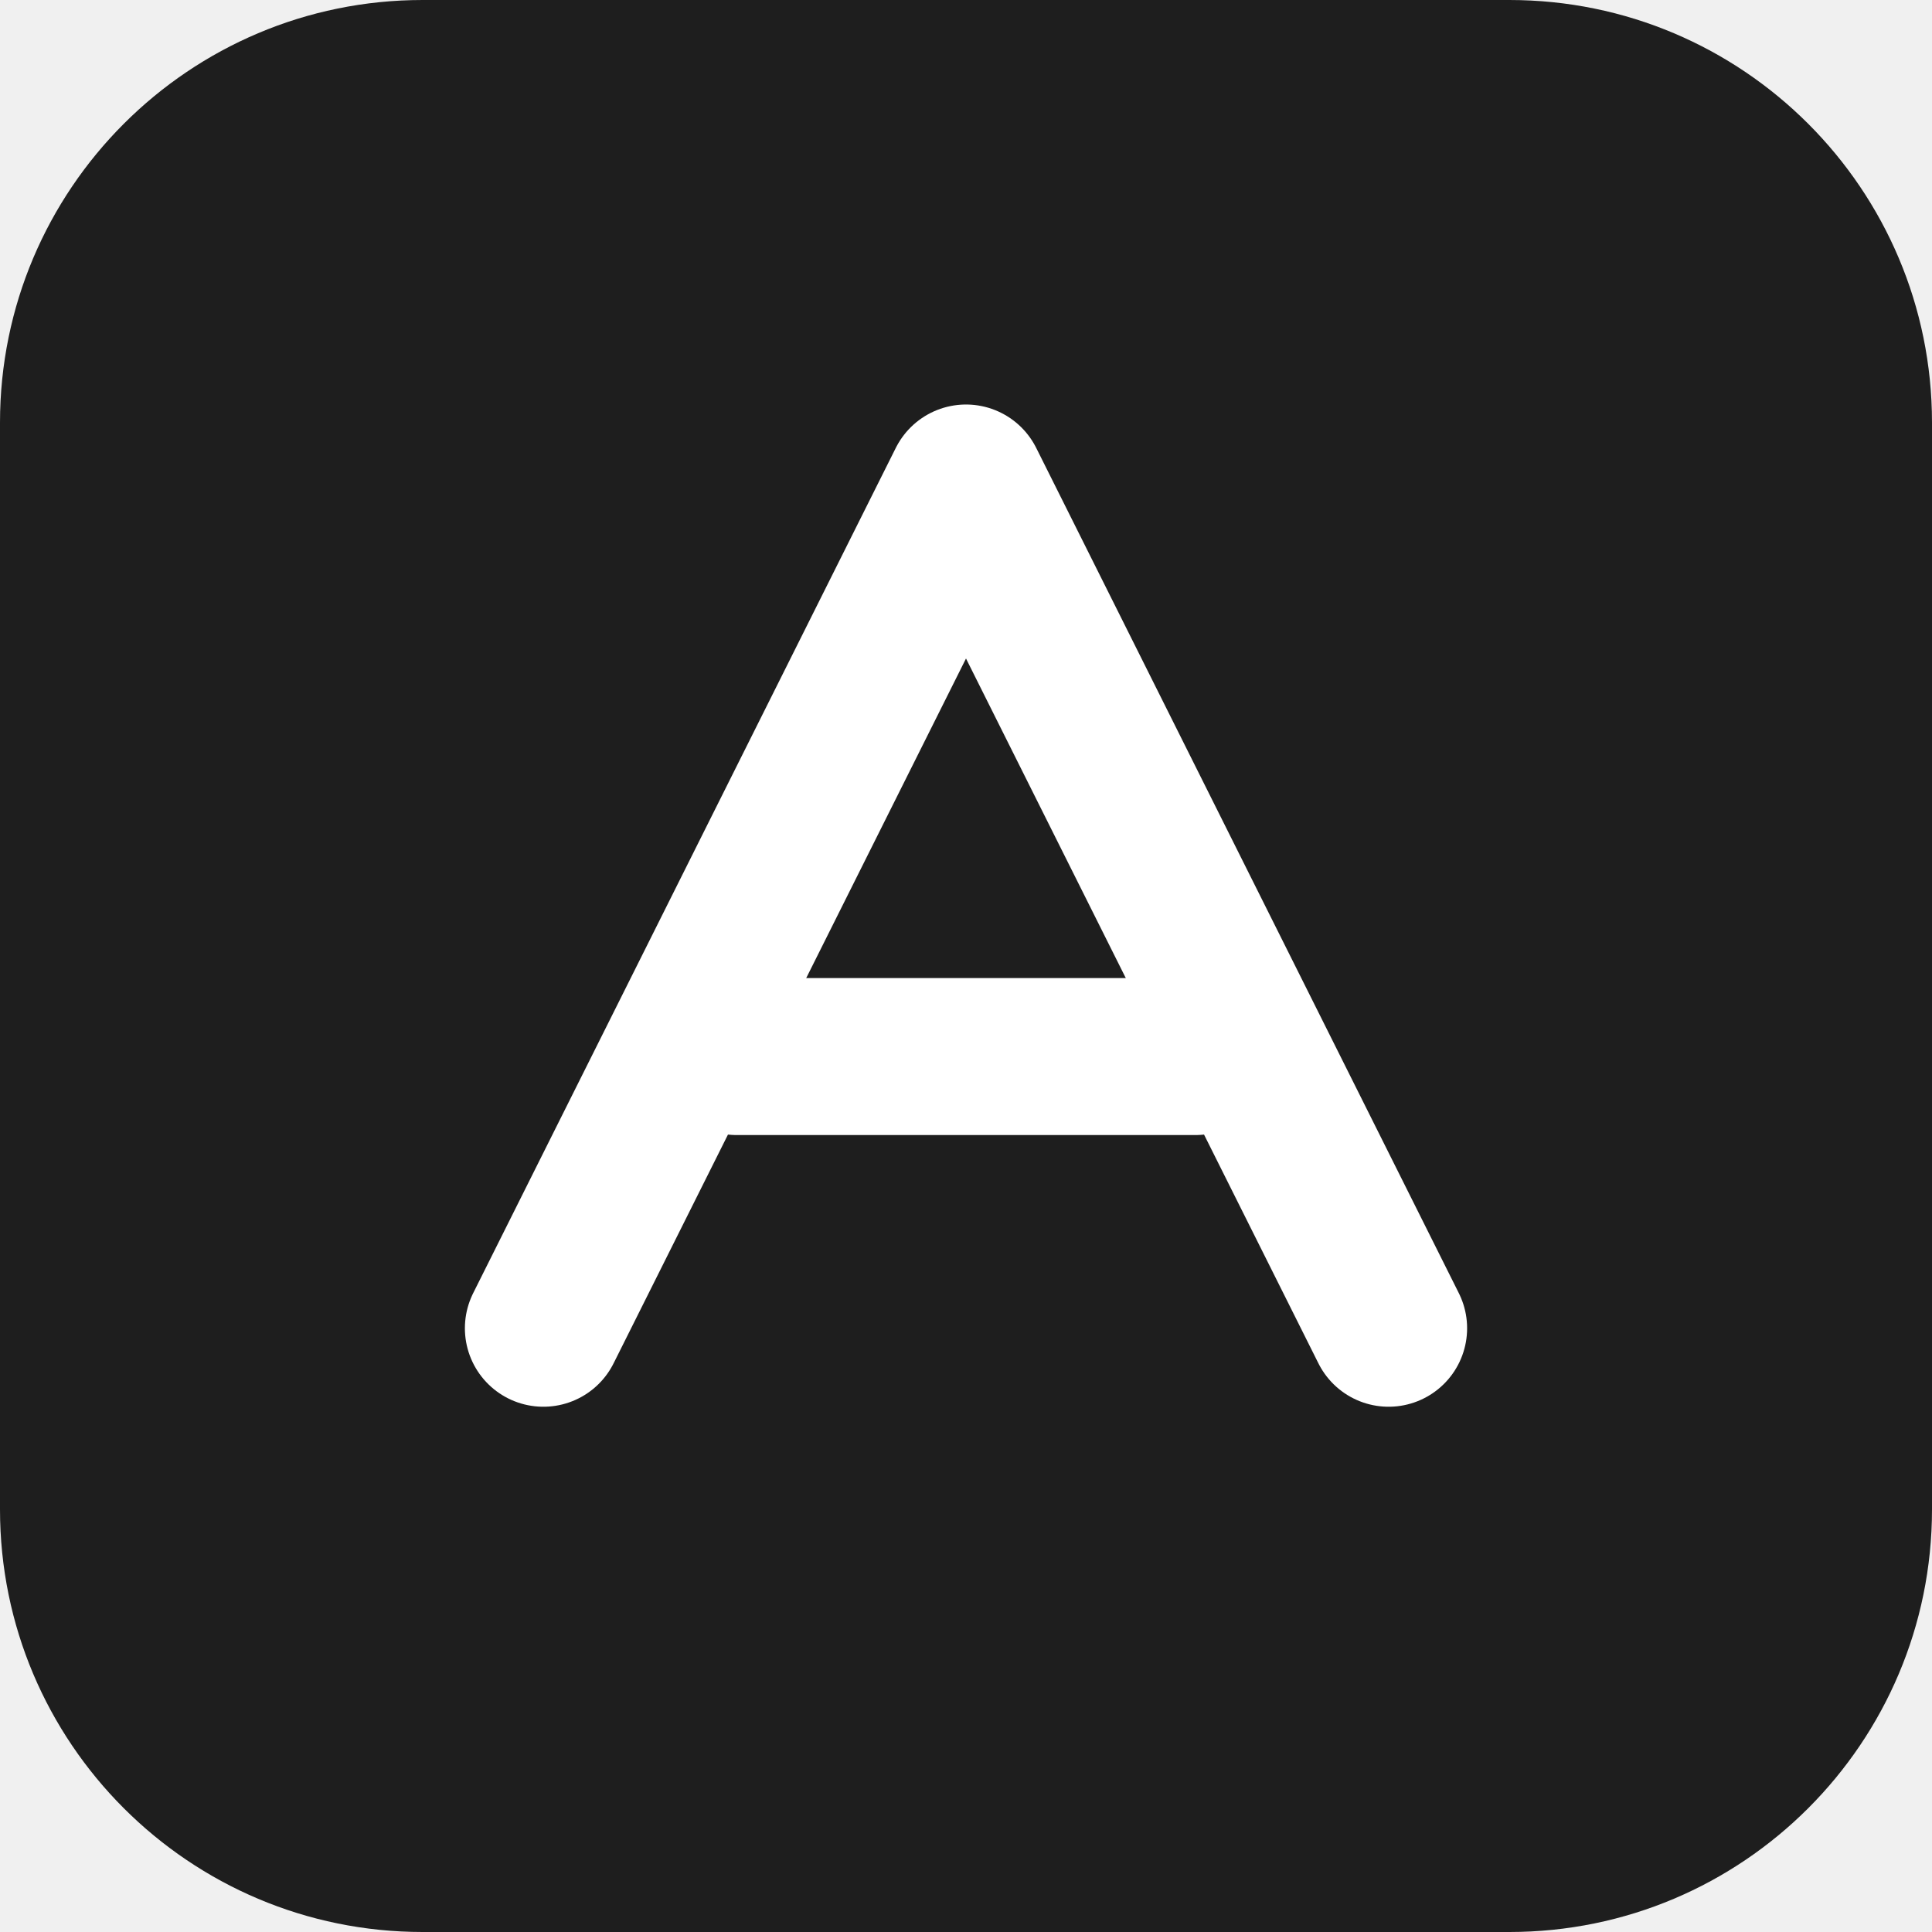
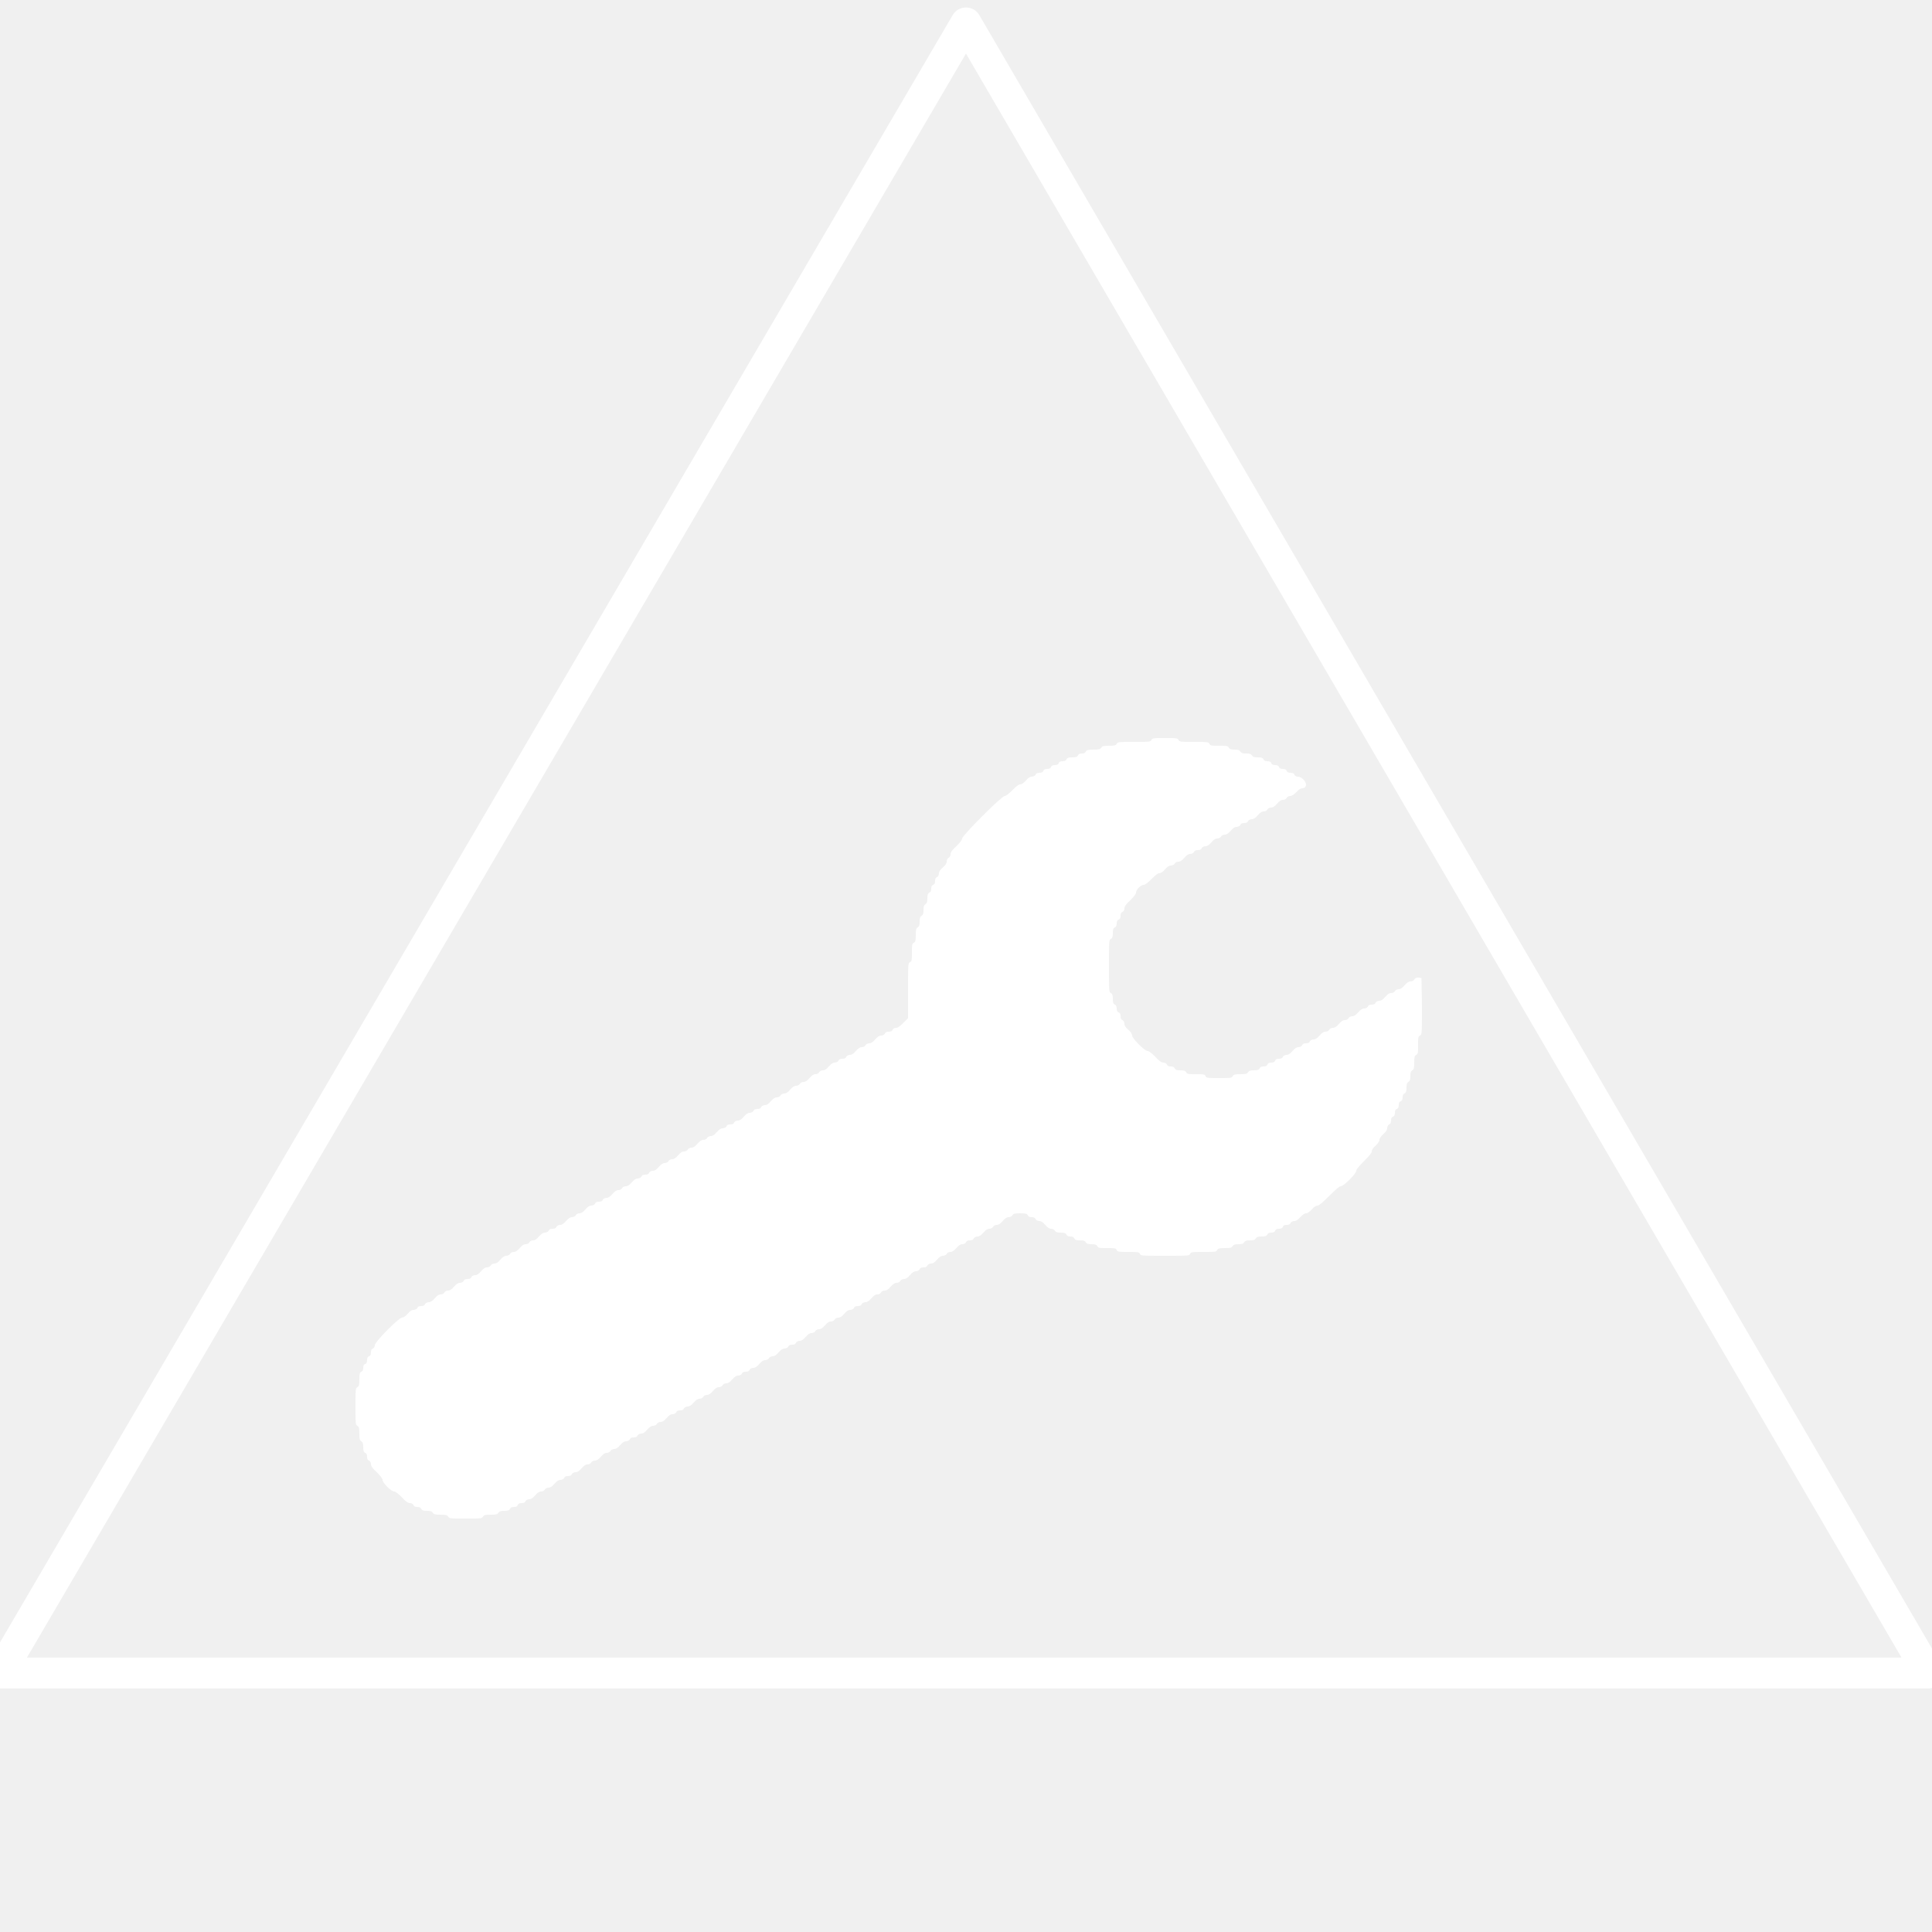
- <svg xmlns="http://www.w3.org/2000/svg" viewBox="0 0 32 32">
-   <rect width="32" height="32" rx="7" fill="#1e1e1e" />
-   <path d="M9 22 L16 8 L23 22" stroke="#ffffff" stroke-width="2.6" stroke-linecap="round" stroke-linejoin="round" fill="none" />
-   <path d="M12.2 17.5 H19.8" stroke="#ffffff" stroke-width="2.6" stroke-linecap="round" />
+ <svg xmlns="http://www.w3.org/2000/svg" viewBox="0 0 32 32" fill="none">
+   <path d="M16.00 0.38 L0.00 27.71 L31.94 27.71 Z" stroke="#ffffff" stroke-width="0.512" stroke-linecap="round" stroke-linejoin="round" />
+   <g transform="translate(5.76 25.28) scale(0.008 -0.008)" fill="#ffffff">
+     <path d="M1664 1628 c-2 -4 -4 -4 -36 -4 -32 0 -34 0 -36 -4 -2 -3 -4 -4 -16 -4 -12 0 -14 -1 -16 -4 -2 -3 -4 -4 -16 -4 -12 0 -14 -1 -16 -4 -1 -3 -4 -4 -8 -4 -4 0 -7 -1 -8 -4 -2 -3 -4 -4 -12 -4 -8 0 -10 -1 -12 -4 -1 -3 -4 -4 -8 -4 -4 0 -7 -1 -8 -4 -1 -3 -4 -4 -8 -4 -4 0 -7 -1 -8 -4 -1 -3 -4 -4 -8 -4 -4 0 -7 -1 -8 -4 -1 -3 -4 -4 -8 -4 -4 0 -7 -1 -8 -4 -1 -2 -4 -4 -8 -4 -3 0 -7 -2 -12 -8 -4 -5 -9 -8 -12 -8 -3 0 -8 -4 -16 -12 -7 -7 -13 -12 -16 -12 -6 0 -88 -82 -88 -88 0 -3 -5 -9 -12 -16 -9 -8 -12 -13 -12 -17 0 -3 -2 -6 -4 -7 -2 -1 -4 -4 -4 -8 0 -3 -2 -7 -8 -12 -6 -5 -8 -9 -8 -12 0 -4 -2 -7 -4 -8 -3 -1 -4 -4 -4 -8 0 -4 -1 -7 -4 -8 -3 -1 -4 -4 -4 -8 0 -4 -1 -7 -4 -8 -3 -2 -4 -4 -4 -12 0 -8 -1 -10 -4 -12 -3 -2 -4 -4 -4 -12 0 -8 -1 -10 -4 -12 -3 -2 -4 -4 -4 -12 0 -8 -1 -10 -4 -12 -3 -2 -4 -4 -4 -16 0 -12 -1 -14 -4 -16 -4 -2 -4 -4 -4 -20 0 -16 0 -18 -4 -20 -4 -2 -4 -4 -4 -59 l0 -57 -10 -10 c-7 -7 -11 -10 -15 -10 -3 0 -6 -2 -7 -4 -1 -3 -4 -4 -8 -4 -4 0 -7 -1 -8 -4 -1 -2 -4 -4 -8 -4 -3 0 -7 -2 -12 -8 -5 -6 -9 -8 -12 -8 -4 0 -7 -2 -8 -4 -1 -2 -4 -4 -8 -4 -3 0 -7 -2 -12 -8 -5 -6 -9 -8 -12 -8 -4 0 -7 -2 -8 -4 -1 -3 -4 -4 -8 -4 -4 0 -7 -1 -8 -4 -1 -2 -4 -4 -8 -4 -3 0 -7 -2 -12 -8 -5 -6 -9 -8 -12 -8 -4 0 -7 -2 -8 -4 -1 -2 -4 -4 -8 -4 -3 0 -7 -2 -12 -8 -5 -6 -9 -8 -12 -8 -4 0 -7 -2 -8 -4 -1 -2 -4 -4 -8 -4 -3 0 -7 -2 -12 -8 -5 -6 -9 -8 -12 -8 -4 0 -7 -2 -8 -4 -1 -2 -4 -4 -8 -4 -3 0 -7 -2 -12 -8 -5 -6 -9 -8 -12 -8 -4 0 -7 -2 -8 -4 -1 -3 -4 -4 -8 -4 -4 0 -7 -1 -8 -4 -1 -2 -4 -4 -8 -4 -3 0 -7 -2 -12 -8 -5 -6 -9 -8 -12 -8 -4 0 -7 -2 -8 -4 -1 -3 -4 -4 -8 -4 -4 0 -7 -1 -8 -4 -1 -2 -4 -4 -8 -4 -3 0 -7 -2 -12 -8 -5 -6 -9 -8 -12 -8 -4 0 -7 -2 -8 -4 -1 -2 -4 -4 -8 -4 -3 0 -7 -2 -12 -8 -5 -6 -9 -8 -12 -8 -4 0 -7 -2 -8 -4 -1 -2 -4 -4 -8 -4 -3 0 -7 -2 -12 -8 -5 -6 -9 -8 -12 -8 -4 0 -7 -2 -8 -4 -1 -2 -4 -4 -8 -4 -3 0 -7 -2 -12 -8 -5 -6 -9 -8 -12 -8 -4 0 -7 -2 -8 -4 -1 -3 -4 -4 -8 -4 -4 0 -7 -1 -8 -4 -1 -2 -4 -4 -8 -4 -3 0 -7 -2 -12 -8 -5 -6 -9 -8 -12 -8 -4 0 -7 -2 -8 -4 -1 -2 -4 -4 -8 -4 -3 0 -7 -2 -12 -8 -5 -6 -9 -8 -12 -8 -4 0 -7 -2 -8 -4 -1 -3 -4 -4 -8 -4 -4 0 -7 -1 -8 -4 -1 -2 -4 -4 -8 -4 -3 0 -7 -2 -12 -8 -5 -6 -9 -8 -12 -8 -4 0 -7 -2 -8 -4 -1 -2 -4 -4 -8 -4 -3 0 -7 -2 -12 -8 -5 -6 -9 -8 -12 -8 -4 0 -7 -2 -8 -4 -1 -3 -4 -4 -8 -4 -4 0 -7 -1 -8 -4 -1 -2 -4 -4 -8 -4 -3 0 -7 -2 -12 -8 -5 -6 -9 -8 -12 -8 -4 0 -7 -2 -8 -4 -1 -2 -4 -4 -8 -4 -3 0 -7 -2 -12 -8 -5 -6 -9 -8 -12 -8 -4 0 -7 -2 -8 -4 -1 -2 -4 -4 -8 -4 -3 0 -7 -2 -12 -8 -5 -6 -9 -8 -12 -8 -4 0 -7 -2 -8 -4 -1 -2 -4 -4 -8 -4 -3 0 -7 -2 -12 -8 -5 -6 -9 -8 -12 -8 -4 0 -7 -2 -8 -4 -1 -3 -4 -4 -8 -4 -4 0 -7 -1 -8 -4 -1 -2 -4 -4 -8 -4 -3 0 -7 -2 -12 -8 -5 -6 -9 -8 -12 -8 -4 0 -7 -2 -8 -4 -1 -2 -4 -4 -8 -4 -3 0 -7 -2 -12 -8 -5 -6 -9 -8 -12 -8 -4 0 -7 -2 -8 -4 -1 -3 -4 -4 -8 -4 -4 0 -7 -1 -8 -4 -1 -2 -4 -4 -8 -4 -3 0 -7 -2 -12 -8 -4 -5 -9 -8 -12 -8 -6 0 -56 -50 -56 -57 0 -3 -2 -6 -4 -7 -3 -1 -4 -4 -4 -8 0 -4 -1 -7 -4 -8 -3 -1 -4 -4 -4 -8 0 -4 -1 -7 -4 -8 -3 -1 -4 -4 -4 -8 0 -4 -1 -7 -4 -8 -3 -2 -4 -4 -4 -16 0 -12 -1 -14 -4 -16 -4 -2 -4 -4 -4 -40 0 -36 0 -38 4 -40 3 -2 4 -4 4 -16 0 -12 1 -14 4 -16 3 -2 4 -4 4 -12 0 -8 1 -10 4 -12 3 -1 4 -4 4 -8 0 -4 1 -7 4 -8 2 -1 4 -4 4 -7 0 -4 3 -9 12 -17 7 -7 12 -13 12 -16 0 -6 18 -24 24 -24 3 0 9 -5 16 -12 8 -9 13 -12 17 -12 3 0 6 -2 7 -4 1 -3 4 -4 8 -4 4 0 7 -1 8 -4 2 -3 4 -4 12 -4 8 0 10 -1 12 -4 2 -3 4 -4 16 -4 12 0 14 -1 16 -4 2 -4 4 -4 36 -4 32 0 34 0 36 4 2 3 4 4 16 4 12 0 14 1 16 4 2 3 4 4 12 4 8 0 10 1 12 4 1 3 4 4 8 4 4 0 7 1 8 4 1 3 4 4 8 4 4 0 7 1 8 4 1 2 4 4 8 4 3 0 7 2 12 8 5 6 9 8 12 8 4 0 7 2 8 4 1 2 4 4 8 4 3 0 7 2 12 8 5 6 9 8 12 8 4 0 7 2 8 4 1 3 4 4 8 4 4 0 7 1 8 4 1 2 4 4 8 4 3 0 7 2 12 8 5 6 9 8 12 8 4 0 7 2 8 4 1 2 4 4 8 4 3 0 7 2 12 8 5 6 9 8 12 8 4 0 7 2 8 4 1 2 4 4 8 4 3 0 7 2 12 8 5 6 9 8 12 8 4 0 7 2 8 4 1 3 4 4 8 4 4 0 7 1 8 4 1 2 4 4 8 4 3 0 7 2 12 8 5 6 9 8 12 8 4 0 7 2 8 4 1 2 4 4 8 4 3 0 7 2 12 8 5 6 9 8 12 8 4 0 7 2 8 4 1 3 4 4 8 4 4 0 7 1 8 4 1 2 4 4 8 4 3 0 7 2 12 8 5 6 9 8 12 8 4 0 7 2 8 4 1 2 4 4 8 4 3 0 7 2 12 8 5 6 9 8 12 8 4 0 7 2 8 4 1 2 4 4 8 4 3 0 7 2 12 8 5 6 9 8 12 8 4 0 7 2 8 4 1 3 4 4 8 4 4 0 7 1 8 4 1 2 4 4 8 4 3 0 7 2 12 8 5 6 9 8 12 8 4 0 7 2 8 4 1 2 4 4 8 4 3 0 7 2 12 8 5 6 9 8 12 8 4 0 7 2 8 4 1 3 4 4 8 4 4 0 7 1 8 4 1 2 4 4 8 4 3 0 7 2 12 8 5 6 9 8 12 8 4 0 7 2 8 4 1 2 4 4 8 4 3 0 7 2 12 8 5 6 9 8 12 8 4 0 7 2 8 4 1 2 4 4 8 4 3 0 7 2 12 8 5 6 9 8 12 8 4 0 7 2 8 4 1 3 4 4 8 4 4 0 7 1 8 4 1 2 4 4 8 4 3 0 7 2 12 8 5 6 9 8 12 8 4 0 7 2 8 4 1 2 4 4 8 4 3 0 7 2 12 8 5 6 9 8 12 8 4 0 7 2 8 4 1 2 4 4 8 4 3 0 7 2 12 8 5 6 9 8 12 8 4 0 7 2 8 4 1 3 4 4 8 4 4 0 7 1 8 4 1 2 4 4 8 4 3 0 7 2 12 8 5 6 9 8 12 8 4 0 7 2 8 4 1 2 4 4 8 4 3 0 7 2 12 8 5 6 9 8 12 8 4 0 7 2 8 4 1 3 4 4 8 4 4 0 7 1 8 4 1 2 4 4 8 4 3 0 7 2 12 8 5 6 9 8 12 8 4 0 7 2 8 4 1 2 4 4 8 4 3 0 7 2 12 8 5 6 9 8 12 8 4 0 7 2 8 4 2 3 4 4 16 4 12 0 14 -1 16 -4 1 -3 4 -4 8 -4 4 0 7 -1 8 -4 1 -2 4 -4 8 -4 3 0 7 -2 12 -8 5 -6 9 -8 12 -8 4 0 7 -2 8 -4 2 -3 4 -4 12 -4 8 0 10 -1 12 -4 1 -3 4 -4 8 -4 4 0 7 -1 8 -4 2 -3 4 -4 12 -4 8 0 10 -1 12 -4 2 -3 4 -4 12 -4 8 0 10 -1 12 -4 2 -4 4 -4 20 -4 16 0 18 0 20 -4 2 -4 4 -4 24 -4 20 0 22 0 24 -4 2 -4 4 -4 52 -4 48 0 50 0 52 4 2 4 4 4 28 4 24 0 26 0 28 4 2 3 4 4 16 4 12 0 14 1 16 4 2 3 4 4 12 4 8 0 10 1 12 4 2 3 4 4 12 4 8 0 10 1 12 4 2 3 4 4 12 4 8 0 10 1 12 4 1 3 4 4 8 4 4 0 7 1 8 4 1 3 4 4 8 4 4 0 7 1 8 4 1 3 4 4 8 4 4 0 7 1 8 4 1 2 4 4 8 4 3 0 7 2 12 8 5 5 9 8 12 8 3 0 7 3 12 8 4 5 9 8 12 8 3 0 10 6 24 20 13 13 21 20 24 20 6 0 32 26 32 32 0 3 6 10 16 20 11 11 16 17 16 20 0 3 3 8 8 12 5 5 8 9 8 12 0 3 3 7 8 12 6 5 8 9 8 12 0 4 2 7 4 8 3 1 4 4 4 8 0 4 1 7 4 8 3 1 4 4 4 8 0 4 1 7 4 8 3 1 4 4 4 8 0 4 1 7 4 8 3 1 4 4 4 8 0 4 1 7 4 8 3 2 4 4 4 12 0 8 1 10 4 12 3 2 4 4 4 12 0 8 1 10 4 12 3 2 4 4 4 16 0 12 1 14 4 16 4 2 4 4 4 20 0 16 0 18 4 20 4 2 4 4 4 61 l-1 58 -6 1 c-5 0 -7 -1 -9 -4 -1 -2 -4 -4 -8 -4 -3 0 -7 -2 -12 -8 -5 -6 -9 -8 -12 -8 -4 0 -7 -2 -8 -4 -1 -2 -4 -4 -8 -4 -3 0 -7 -2 -12 -8 -5 -6 -9 -8 -12 -8 -4 0 -7 -2 -8 -4 -1 -3 -4 -4 -8 -4 -4 0 -7 -1 -8 -4 -1 -2 -4 -4 -8 -4 -3 0 -7 -2 -12 -8 -5 -6 -9 -8 -12 -8 -4 0 -7 -2 -8 -4 -1 -2 -4 -4 -8 -4 -3 0 -7 -2 -12 -8 -5 -6 -9 -8 -12 -8 -4 0 -7 -2 -8 -4 -1 -2 -4 -4 -8 -4 -3 0 -7 -2 -12 -8 -5 -6 -9 -8 -12 -8 -4 0 -7 -2 -8 -4 -1 -3 -4 -4 -8 -4 -4 0 -7 -1 -8 -4 -1 -2 -4 -4 -8 -4 -3 0 -7 -2 -12 -8 -5 -6 -9 -8 -12 -8 -4 0 -7 -2 -8 -4 -1 -3 -4 -4 -8 -4 -4 0 -7 -1 -8 -4 -1 -3 -4 -4 -8 -4 -4 0 -7 -1 -8 -4 -1 -3 -4 -4 -8 -4 -4 0 -7 -1 -8 -4 -2 -3 -4 -4 -12 -4 -8 0 -10 -1 -12 -4 -2 -3 -4 -4 -16 -4 -12 0 -14 -1 -16 -4 -2 -4 -4 -4 -28 -4 -24 0 -26 0 -28 4 -2 4 -4 4 -20 4 -16 0 -18 0 -20 4 -2 3 -4 4 -12 4 -8 0 -10 1 -12 4 -1 3 -4 4 -8 4 -4 0 -7 1 -8 4 -1 2 -4 4 -7 4 -4 0 -9 3 -17 12 -7 7 -13 12 -16 12 -6 0 -32 26 -32 32 0 3 -3 8 -8 12 -6 5 -8 9 -8 12 0 4 -2 7 -4 8 -3 1 -4 4 -4 8 0 4 -1 7 -4 8 -3 1 -4 4 -4 8 0 4 -1 7 -4 8 -3 2 -4 4 -4 12 0 8 -1 10 -4 12 -4 2 -4 4 -4 56 0 52 0 54 4 56 3 2 4 4 4 12 0 8 1 10 4 12 3 1 4 4 4 8 0 4 1 7 4 8 3 1 4 4 4 8 0 4 1 7 4 8 2 1 4 4 4 7 0 4 3 9 12 17 7 7 12 13 12 16 0 6 10 16 16 16 3 0 9 5 16 12 8 8 13 12 16 12 3 0 8 3 12 8 5 6 9 8 12 8 4 0 7 2 8 4 1 2 4 4 8 4 3 0 7 2 12 8 5 6 9 8 12 8 4 0 7 2 8 4 1 3 4 4 8 4 4 0 7 1 8 4 1 2 4 4 8 4 3 0 7 2 12 8 5 6 9 8 12 8 4 0 7 2 8 4 1 2 4 4 8 4 3 0 7 2 12 8 5 6 9 8 12 8 4 0 7 2 8 4 1 3 4 4 8 4 4 0 7 1 8 4 1 2 4 4 8 4 3 0 7 2 12 8 5 6 9 8 12 8 4 0 7 2 8 4 1 2 4 4 8 4 3 0 7 2 12 8 5 6 9 8 12 8 4 0 7 2 8 4 1 2 4 4 7 4 4 0 8 3 13 8 4 5 9 8 13 8 5 1 6 2 7 7 0 7 -9 17 -17 17 -3 0 -6 2 -7 4 -1 3 -4 4 -8 4 -4 0 -7 1 -8 4 -1 3 -4 4 -8 4 -4 0 -7 1 -8 4 -1 3 -4 4 -8 4 -4 0 -7 1 -8 4 -1 3 -4 4 -8 4 -4 0 -7 1 -8 4 -2 3 -4 4 -12 4 -8 0 -10 1 -12 4 -2 3 -4 4 -12 4 -8 0 -10 1 -12 4 -2 3 -4 4 -12 4 -8 0 -10 1 -12 4 -2 4 -4 4 -20 4 -16 0 -18 0 -20 4 -2 4 -4 4 -32 4 -28 0 -30 0 -32 4 -2 4 -4 4 -28 4 -24 0 -26 0 -28 -4z" />
+   </g>
</svg>
